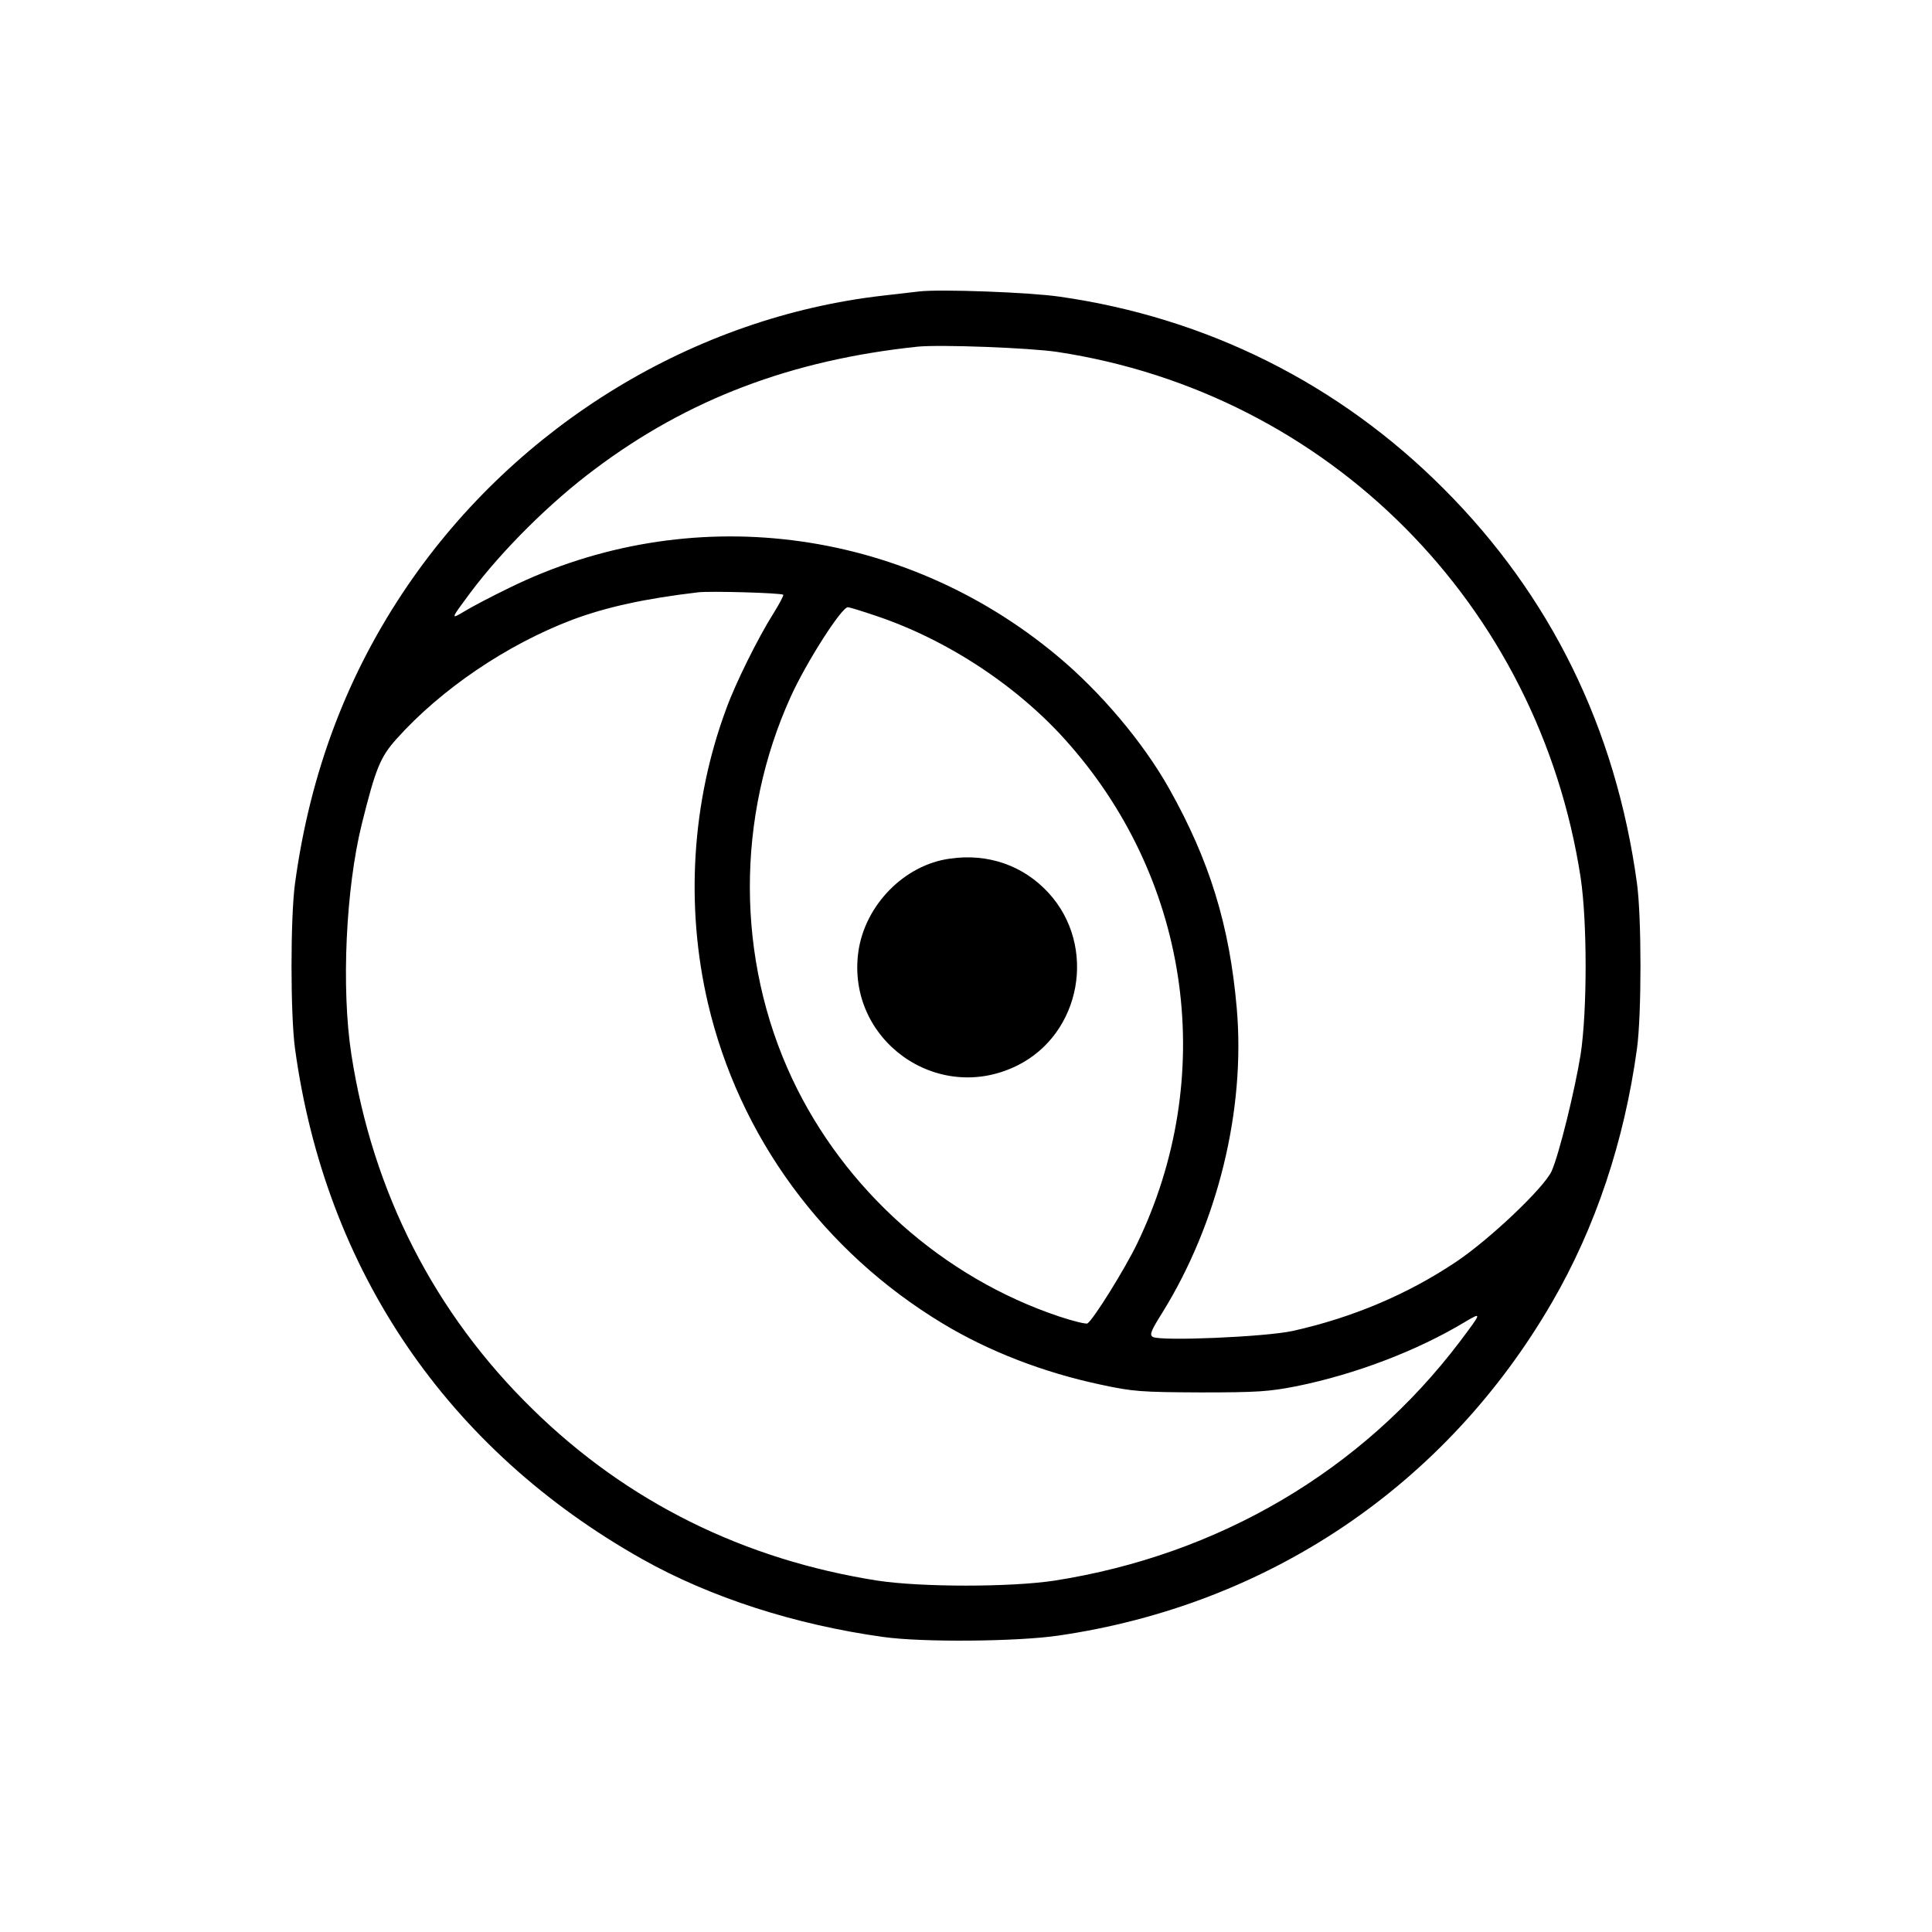
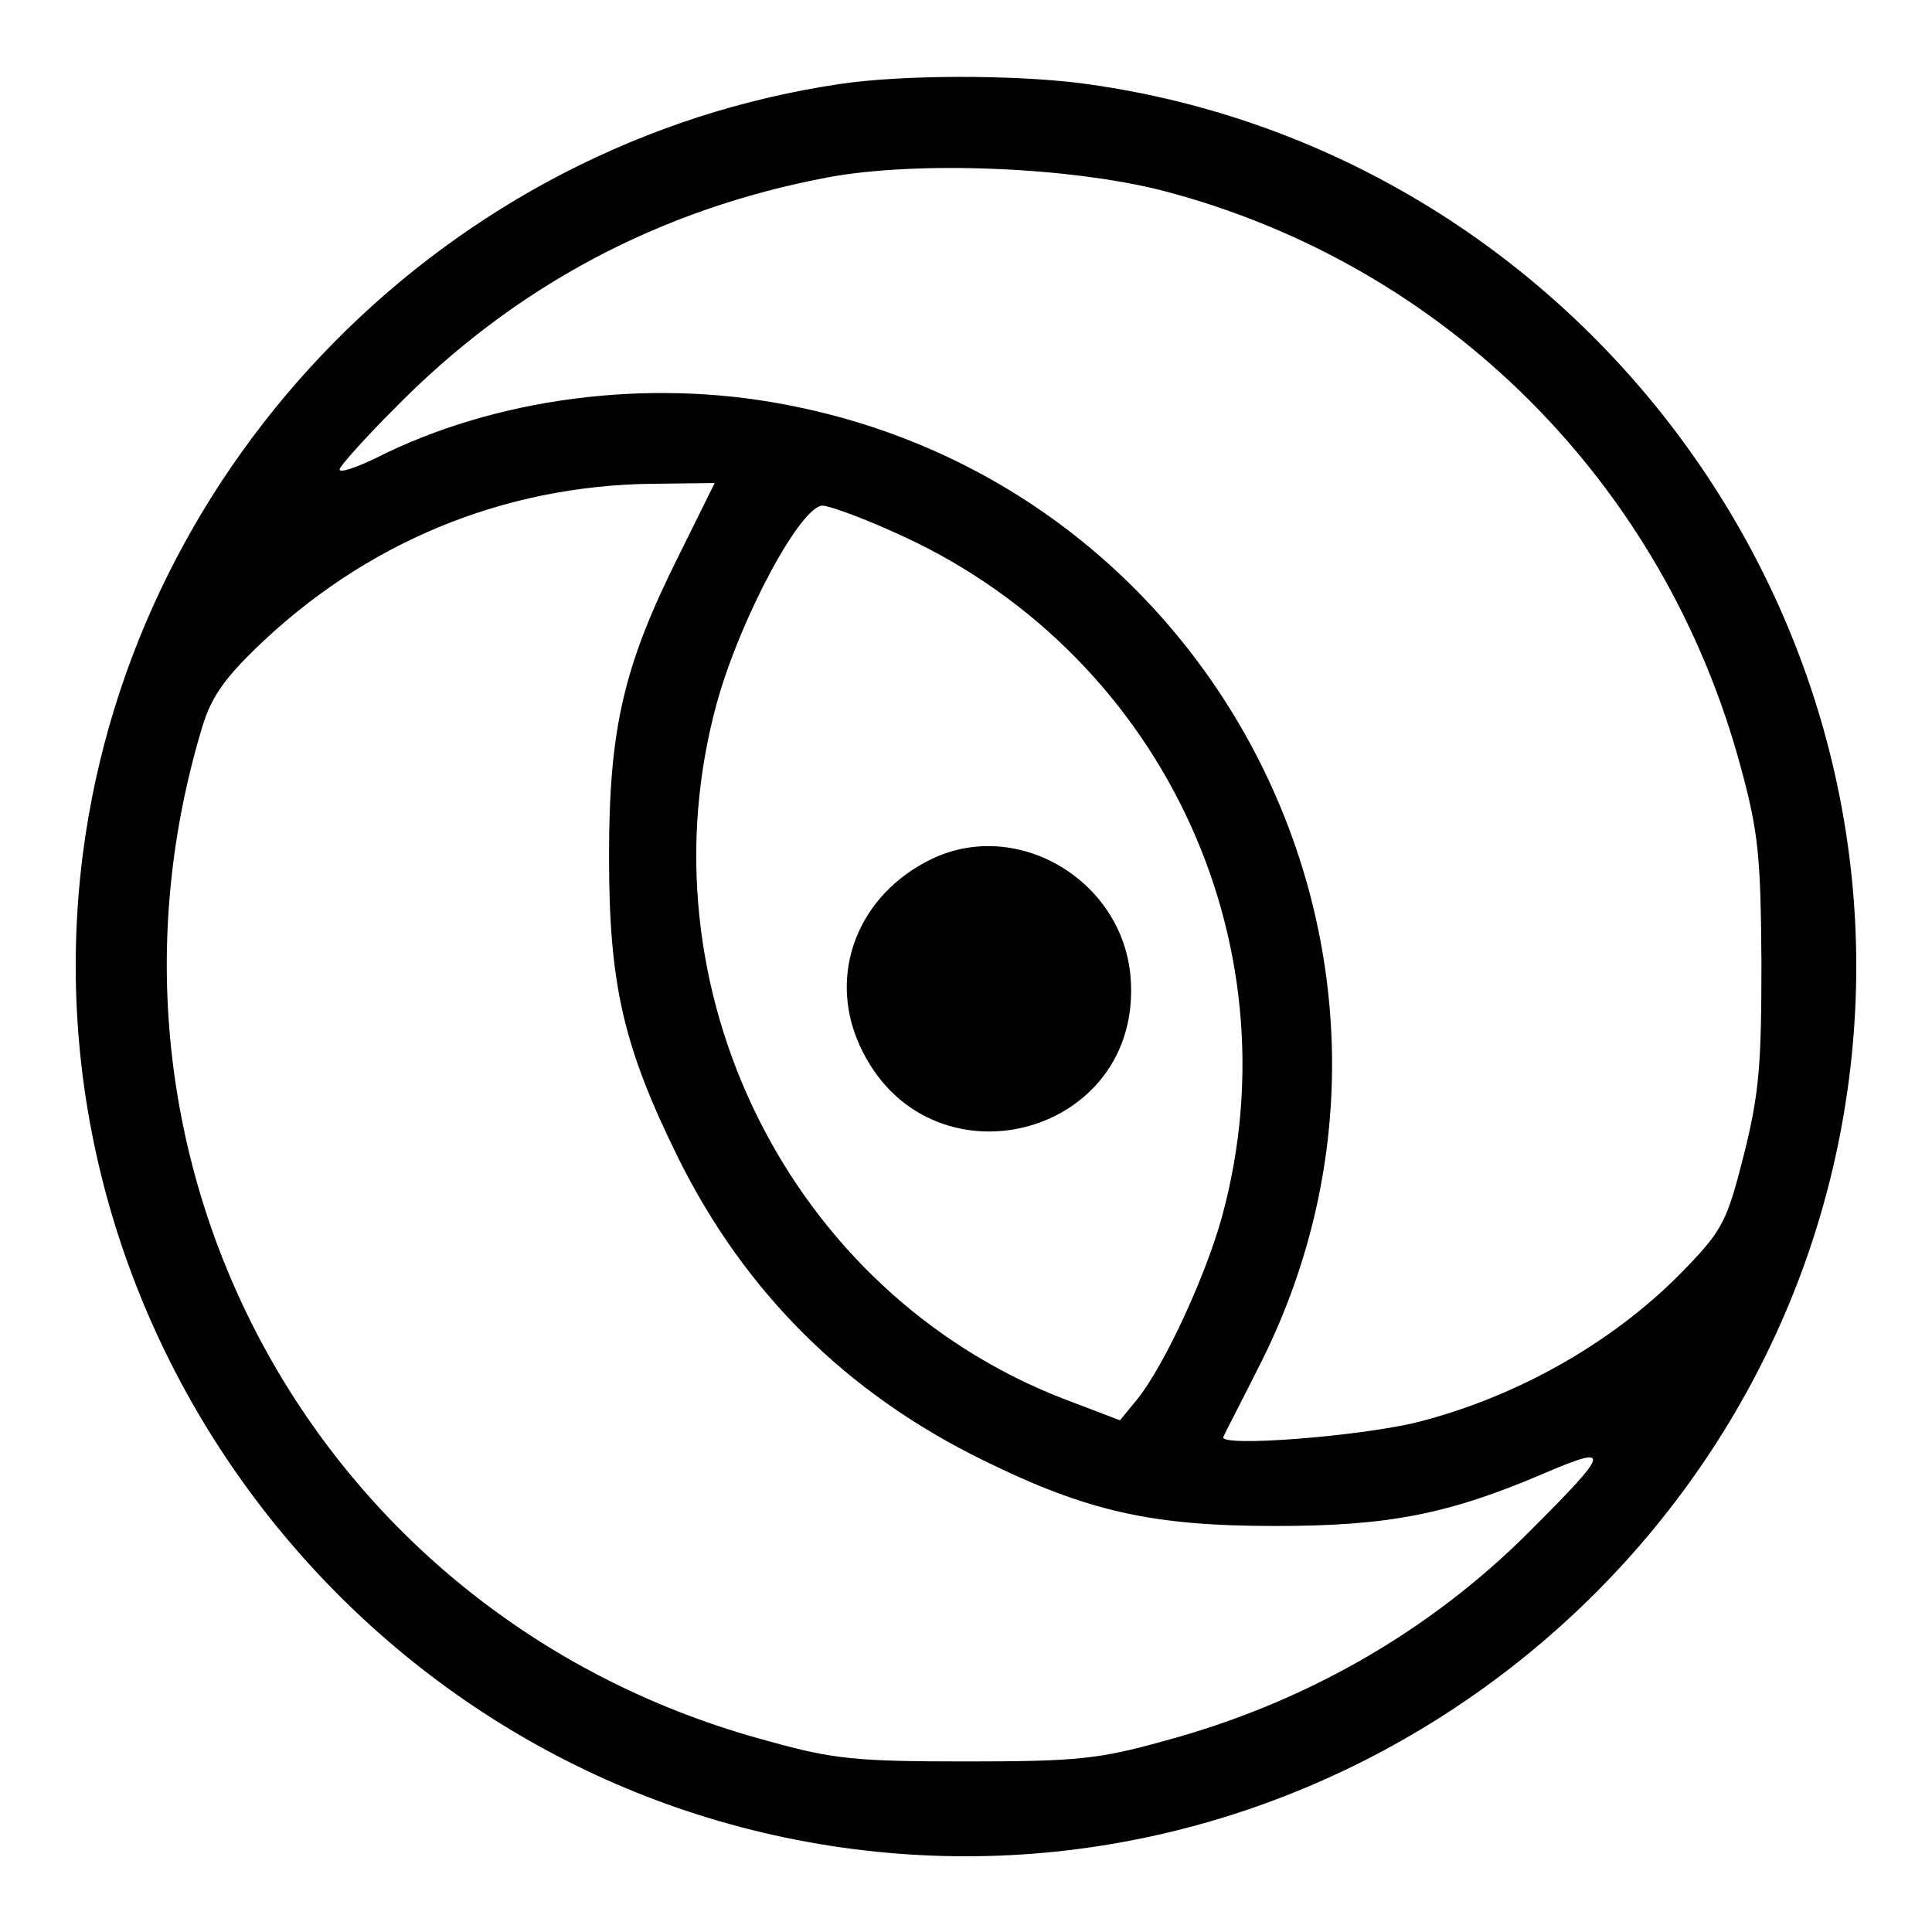
- <svg xmlns="http://www.w3.org/2000/svg" version="1.0" width="700pt" height="700pt" viewBox="0 0 700 700" preserveAspectRatio="xMidYMid meet">
-   <g transform="translate(0,700) scale(0.1,-0.1)" fill="#000000" stroke="none">
-     <path d="M3330 5944 c-19 -2 -78 -9 -130 -15 -684 -78 -1324 -467 -1722 -1049 -218 -319 -354 -676 -409 -1080 -17 -123 -17 -477 0 -600 110 -803 552 -1452 1258 -1849 247 -139 555 -238 873 -282 140 -20 487 -17 635 5 762 111 1404 545 1788 1207 158 272 262 584 308 919 17 123 17 477 0 600 -77 562 -313 1042 -701 1430 -379 380 -858 619 -1390 695 -109 16 -435 28 -510 19z m500 -219 c983 -149 1745 -914 1897 -1905 24 -159 24 -482 0 -640 -21 -131 -78 -362 -105 -423 -27 -60 -226 -249 -348 -330 -175 -117 -374 -201 -589 -249 -99 -22 -479 -38 -508 -22 -13 8 -7 22 35 89 200 323 301 733 269 1102 -26 299 -98 534 -244 794 -94 168 -249 352 -408 484 -562 468 -1334 564 -1984 245 -66 -32 -140 -71 -164 -86 -50 -30 -48 -27 25 71 115 153 288 325 449 445 338 254 713 396 1170 444 82 8 403 -4 505 -19z m-992 -880 c2 -2 -14 -33 -36 -68 -55 -87 -138 -254 -171 -346 -125 -337 -148 -715 -66 -1066 113 -483 418 -899 850 -1160 167 -101 366 -178 574 -222 116 -25 145 -27 361 -28 207 0 249 3 350 23 211 43 435 128 609 233 61 36 60 34 -19 -71 -354 -468 -874 -774 -1470 -867 -159 -24 -481 -24 -640 0 -485 76 -907 285 -1249 620 -357 348 -581 788 -658 1287 -37 240 -20 601 38 835 50 201 67 242 125 307 162 181 401 343 639 433 124 46 261 76 455 99 42 5 301 -2 308 -9z m335 -76 c263 -88 524 -261 704 -469 439 -503 533 -1205 243 -1806 -45 -93 -159 -276 -180 -289 -5 -3 -51 8 -102 25 -422 141 -779 460 -968 862 -203 433 -204 947 -4 1386 56 123 183 322 206 322 5 0 51 -14 101 -31z" />
-     <path d="M3442 3889 c-165 -22 -308 -168 -332 -337 -44 -319 285 -556 575 -413 233 115 291 433 114 626 -91 99 -219 144 -357 124z" />
+ <svg xmlns="http://www.w3.org/2000/svg" version="1.0" width="256pt" height="256pt" viewBox="0 0 256 256" preserveAspectRatio="xMidYMid meet">
+   <g transform="translate(0,256) scale(0.1,-0.1)" fill="#000000" stroke="none">
+     <path d="M1115 2449 c-521 -76 -937 -498 -1005 -1019 -83 -641 378 -1237 1020 -1320 641 -83 1237 378 1320 1020 83 641 -378 1237 -1020 1320 -90 11 -232 11 -315 -1z m427 -142 c374 -98 664 -388 765 -765 23 -85 26 -117 27 -257 0 -136 -3 -174 -23 -254 -22 -87 -28 -100 -75 -149 -91 -96 -220 -171 -356 -206 -75 -19 -265 -34 -259 -20 2 5 23 45 45 89 272 527 -42 1169 -626 1279 -182 35 -384 9 -542 -71 -27 -13 -48 -20 -48 -15 0 4 33 41 73 81 159 162 351 264 574 306 118 22 321 14 445 -18z m-643 -484 c-73 -146 -92 -229 -92 -398 0 -170 19 -252 92 -400 88 -177 222 -311 404 -400 138 -68 224 -87 387 -87 149 0 229 15 359 71 87 37 84 28 -20 -76 -134 -135 -301 -230 -487 -280 -86 -24 -116 -27 -262 -27 -146 0 -176 3 -262 27 -588 157 -924 755 -752 1337 12 43 28 67 72 110 145 141 329 217 528 219 l81 1 -48 -97z m283 33 c352 -154 538 -540 437 -909 -22 -79 -76 -196 -112 -241 l-23 -28 -76 29 c-362 141 -562 544 -458 922 31 112 111 261 140 261 8 0 50 -15 92 -34z" />
+     <path d="M1235 1422 c-98 -47 -139 -152 -96 -247 89 -196 377 -123 359 91 -11 128 -150 210 -263 156z" />
  </g>
</svg>
